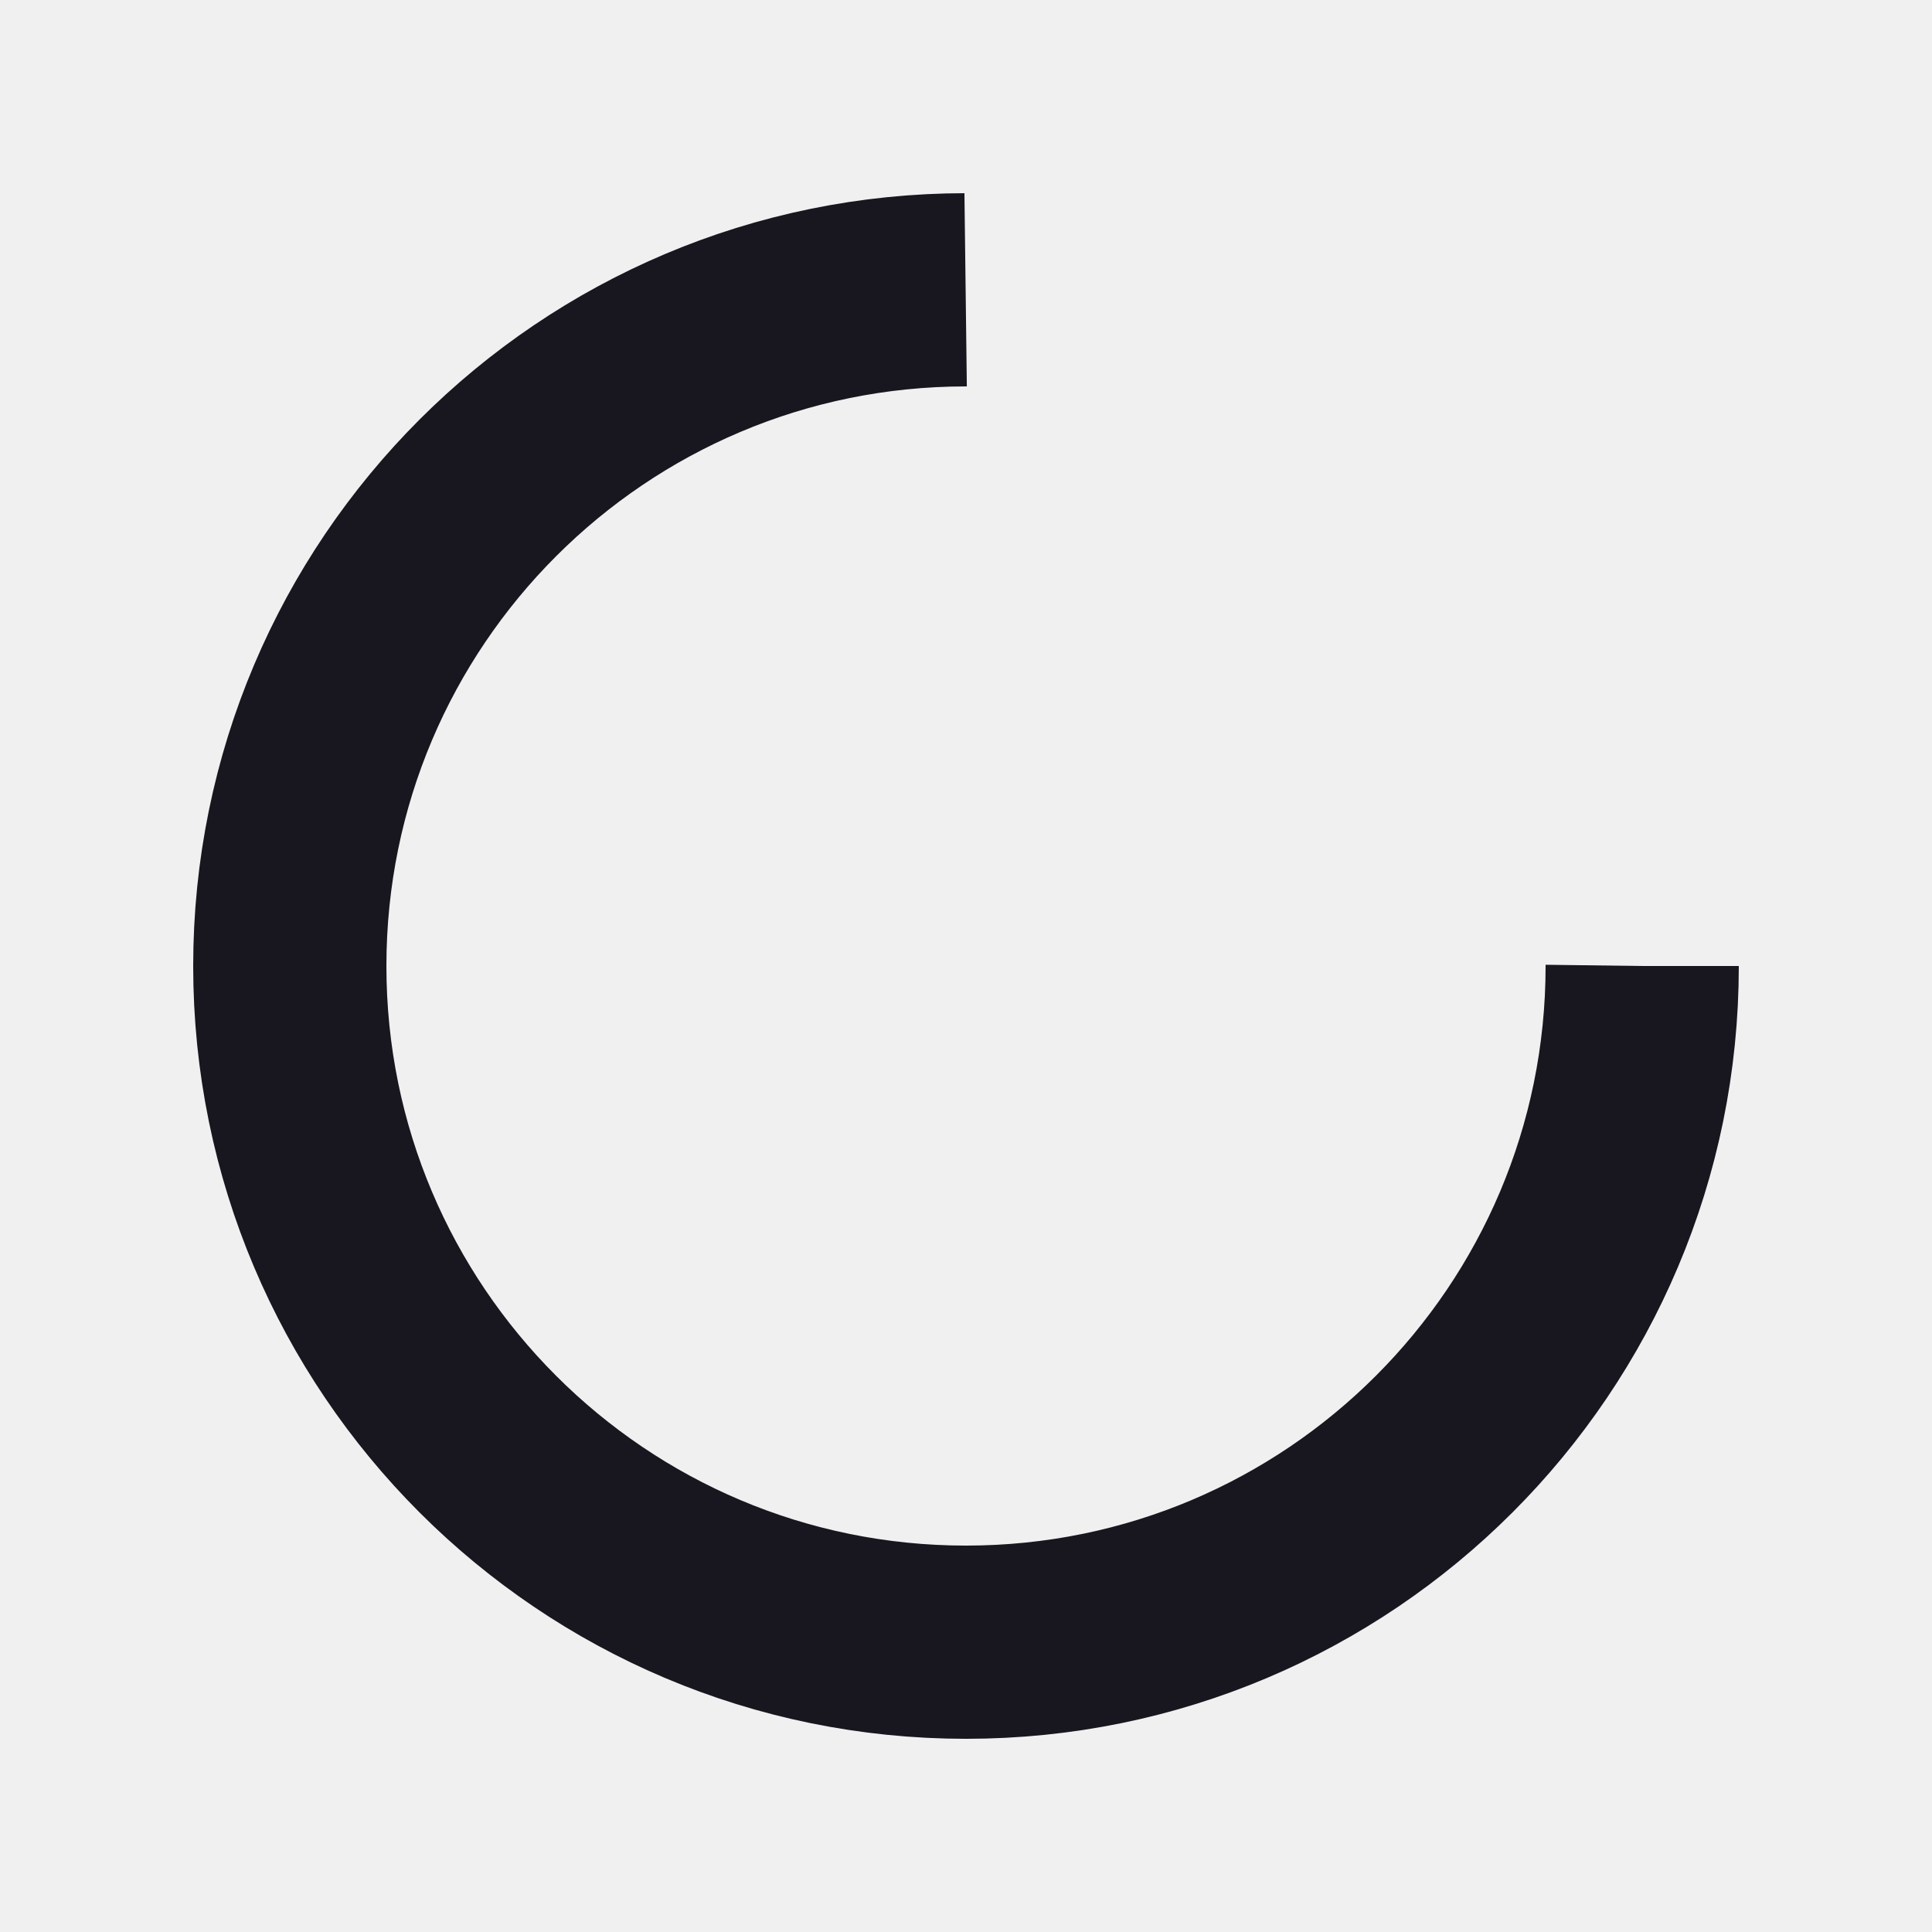
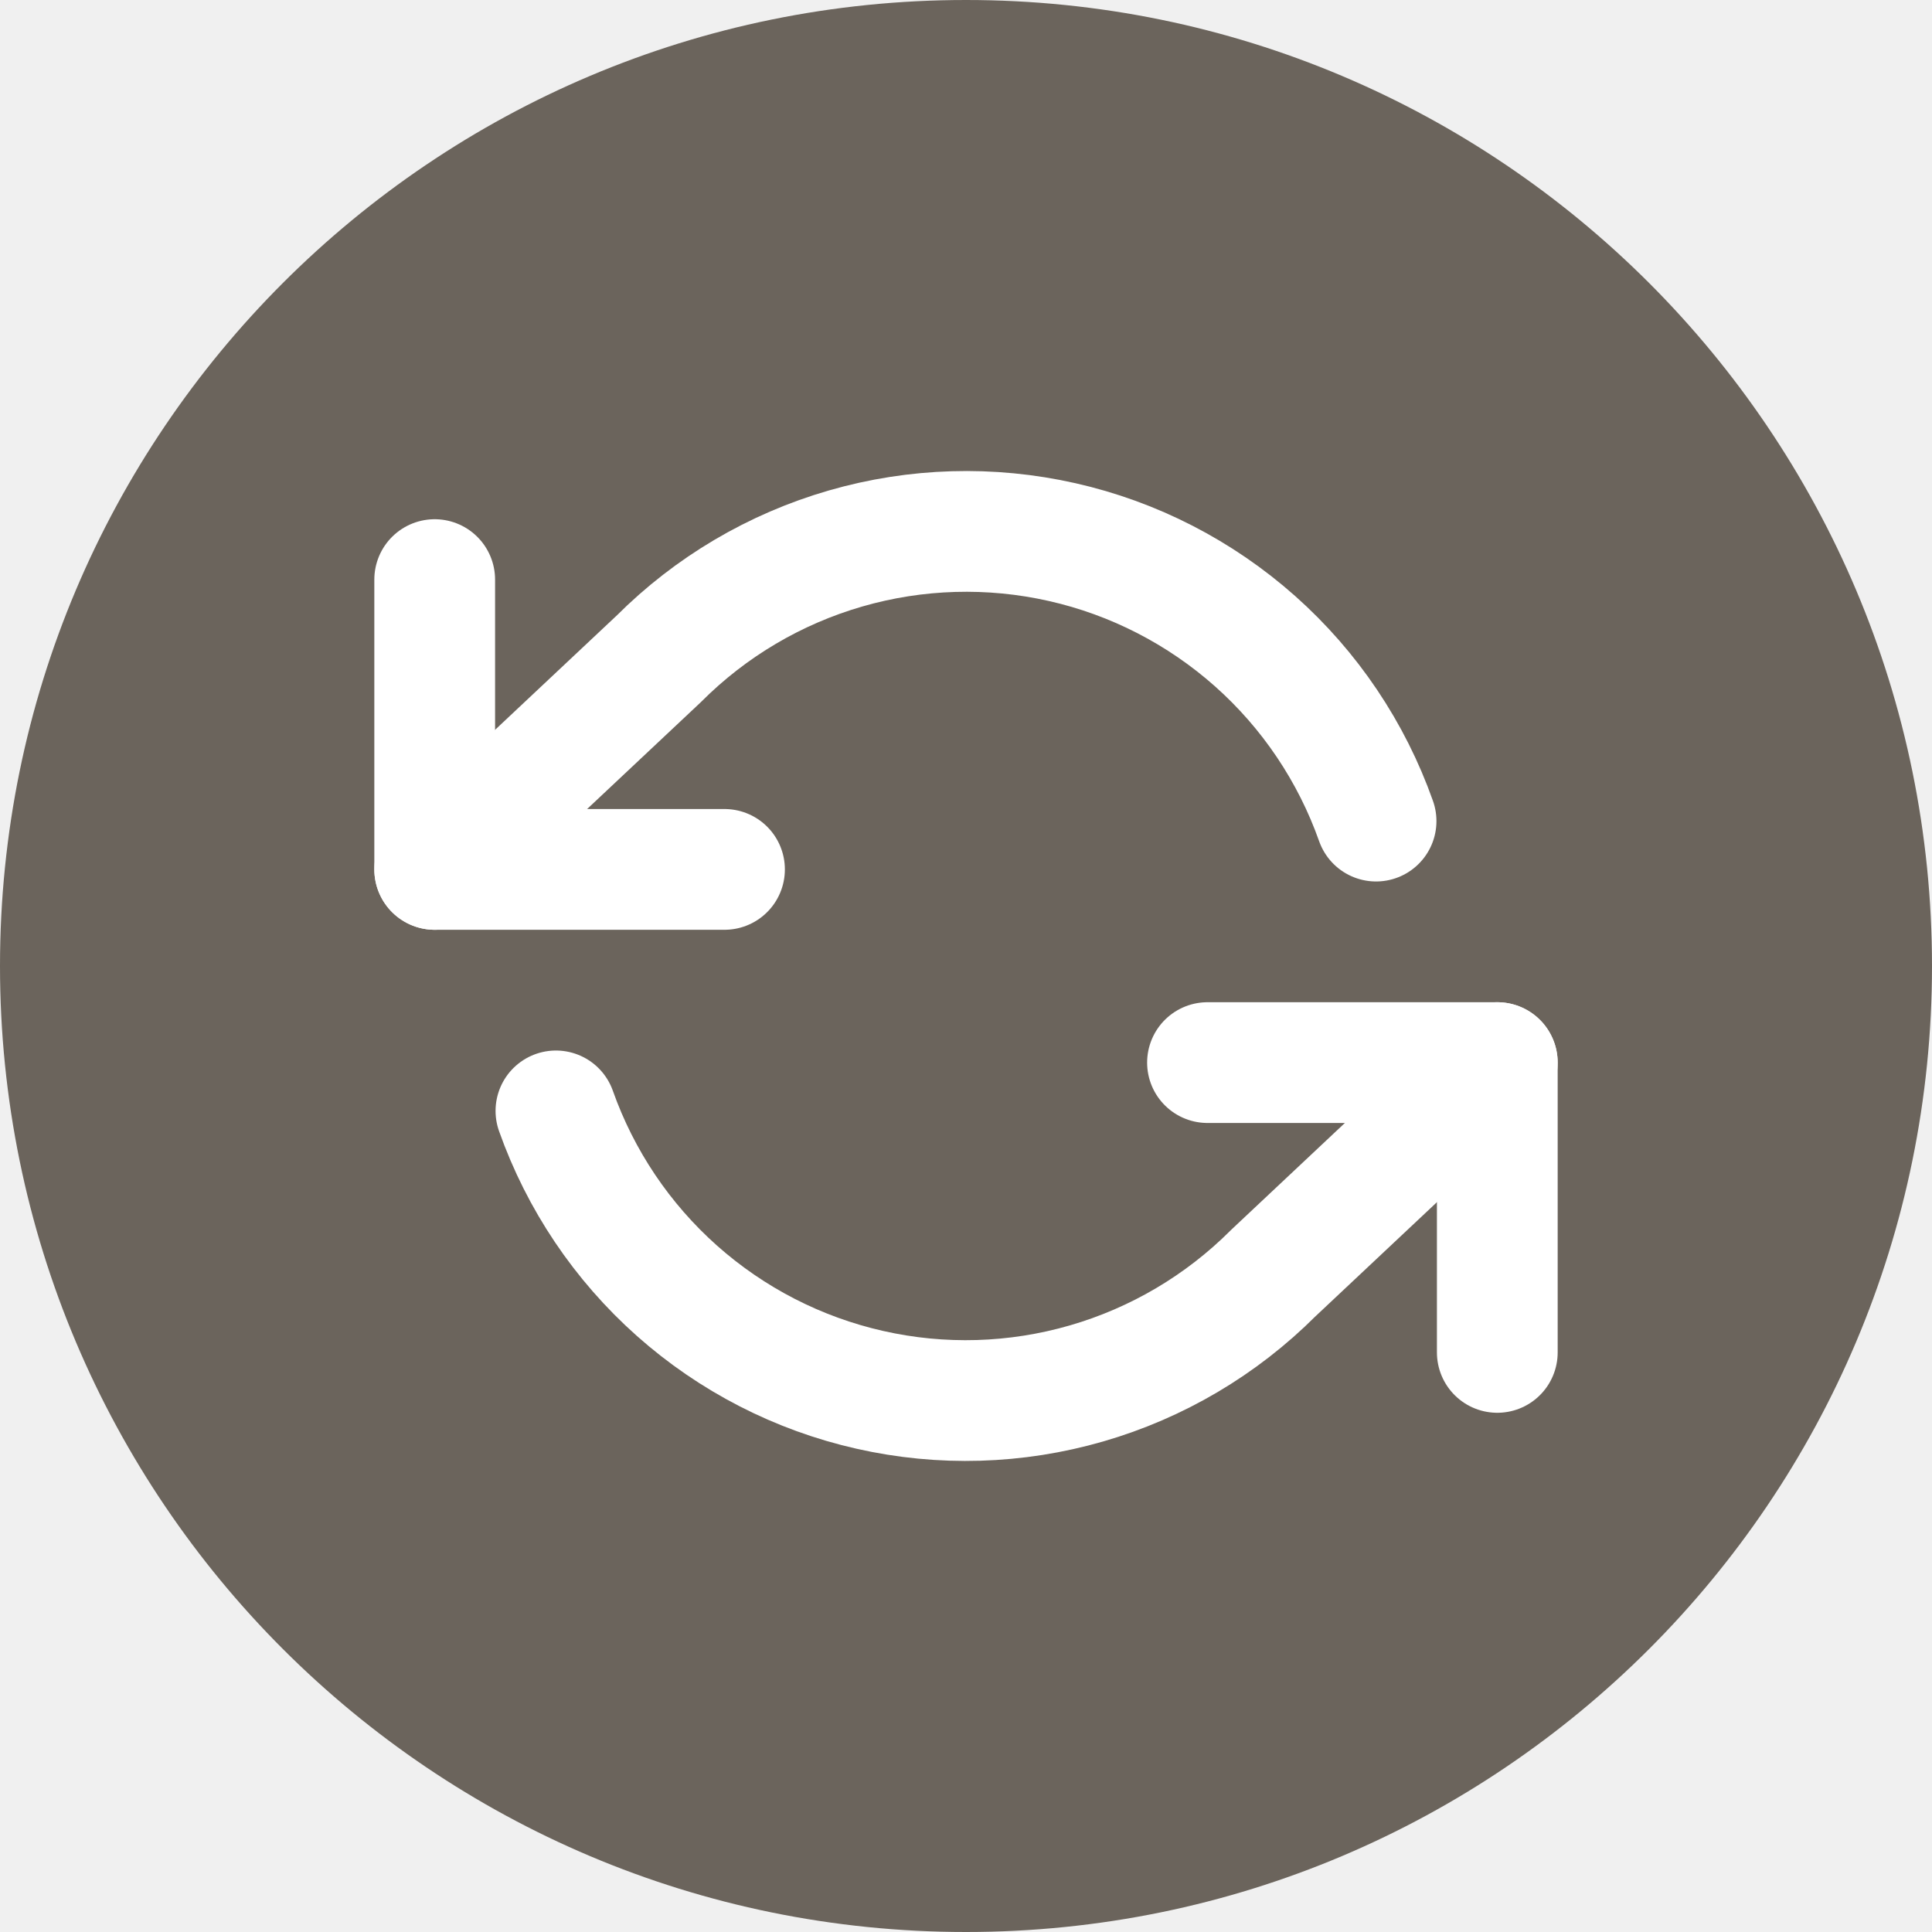
- <svg xmlns="http://www.w3.org/2000/svg" style="margin: auto; background: none; display: block; shape-rendering: auto;" width="38px" height="38px" viewBox="0 0 100 100" preserveAspectRatio="xMidYMid">
-   <circle cx="50" cy="50" fill="none" stroke="#18171F" stroke-width="10" r="35" stroke-dasharray="164.934 56.978">
-     <animateTransform attributeName="transform" type="rotate" repeatCount="indefinite" dur="1s" values="0 50 50;360 50 50" keyTimes="0;1" />
-   </circle>
+ <svg xmlns="http://www.w3.org/2000/svg" width="32" height="32" viewBox="0 0 32 32" fill="none">
+   <rect width="32" height="32" rx="16" fill="#6B645C" />
+   <g>
+     <path d="M7.2 9.6V14.4H12" stroke="white" stroke-width="2" stroke-linecap="round" stroke-linejoin="round" />
+     <path d="M24.8 22.4V17.6H20" stroke="white" stroke-width="2" stroke-linecap="round" stroke-linejoin="round" />
+     <path d="M22.792 13.6C22.386 12.453 21.697 11.428 20.788 10.62C19.878 9.812 18.78 9.247 17.593 8.979C16.407 8.711 15.172 8.747 14.004 9.085C12.835 9.423 11.772 10.051 10.912 10.912L7.2 14.4M24.8 17.6L21.088 21.088C20.228 21.948 19.165 22.576 17.996 22.914C16.828 23.252 15.593 23.289 14.407 23.02C13.22 22.752 12.121 22.187 11.212 21.379C10.303 20.571 9.614 19.546 9.208 18.4" stroke="white" stroke-width="2" stroke-linecap="round" stroke-linejoin="round" />
+     <animateTransform attributeName="transform" type="rotate" repeatCount="indefinite" dur="1s" values="360 16 16;0 16 16" keyTimes="0;1" />
+   </g>
</svg>
